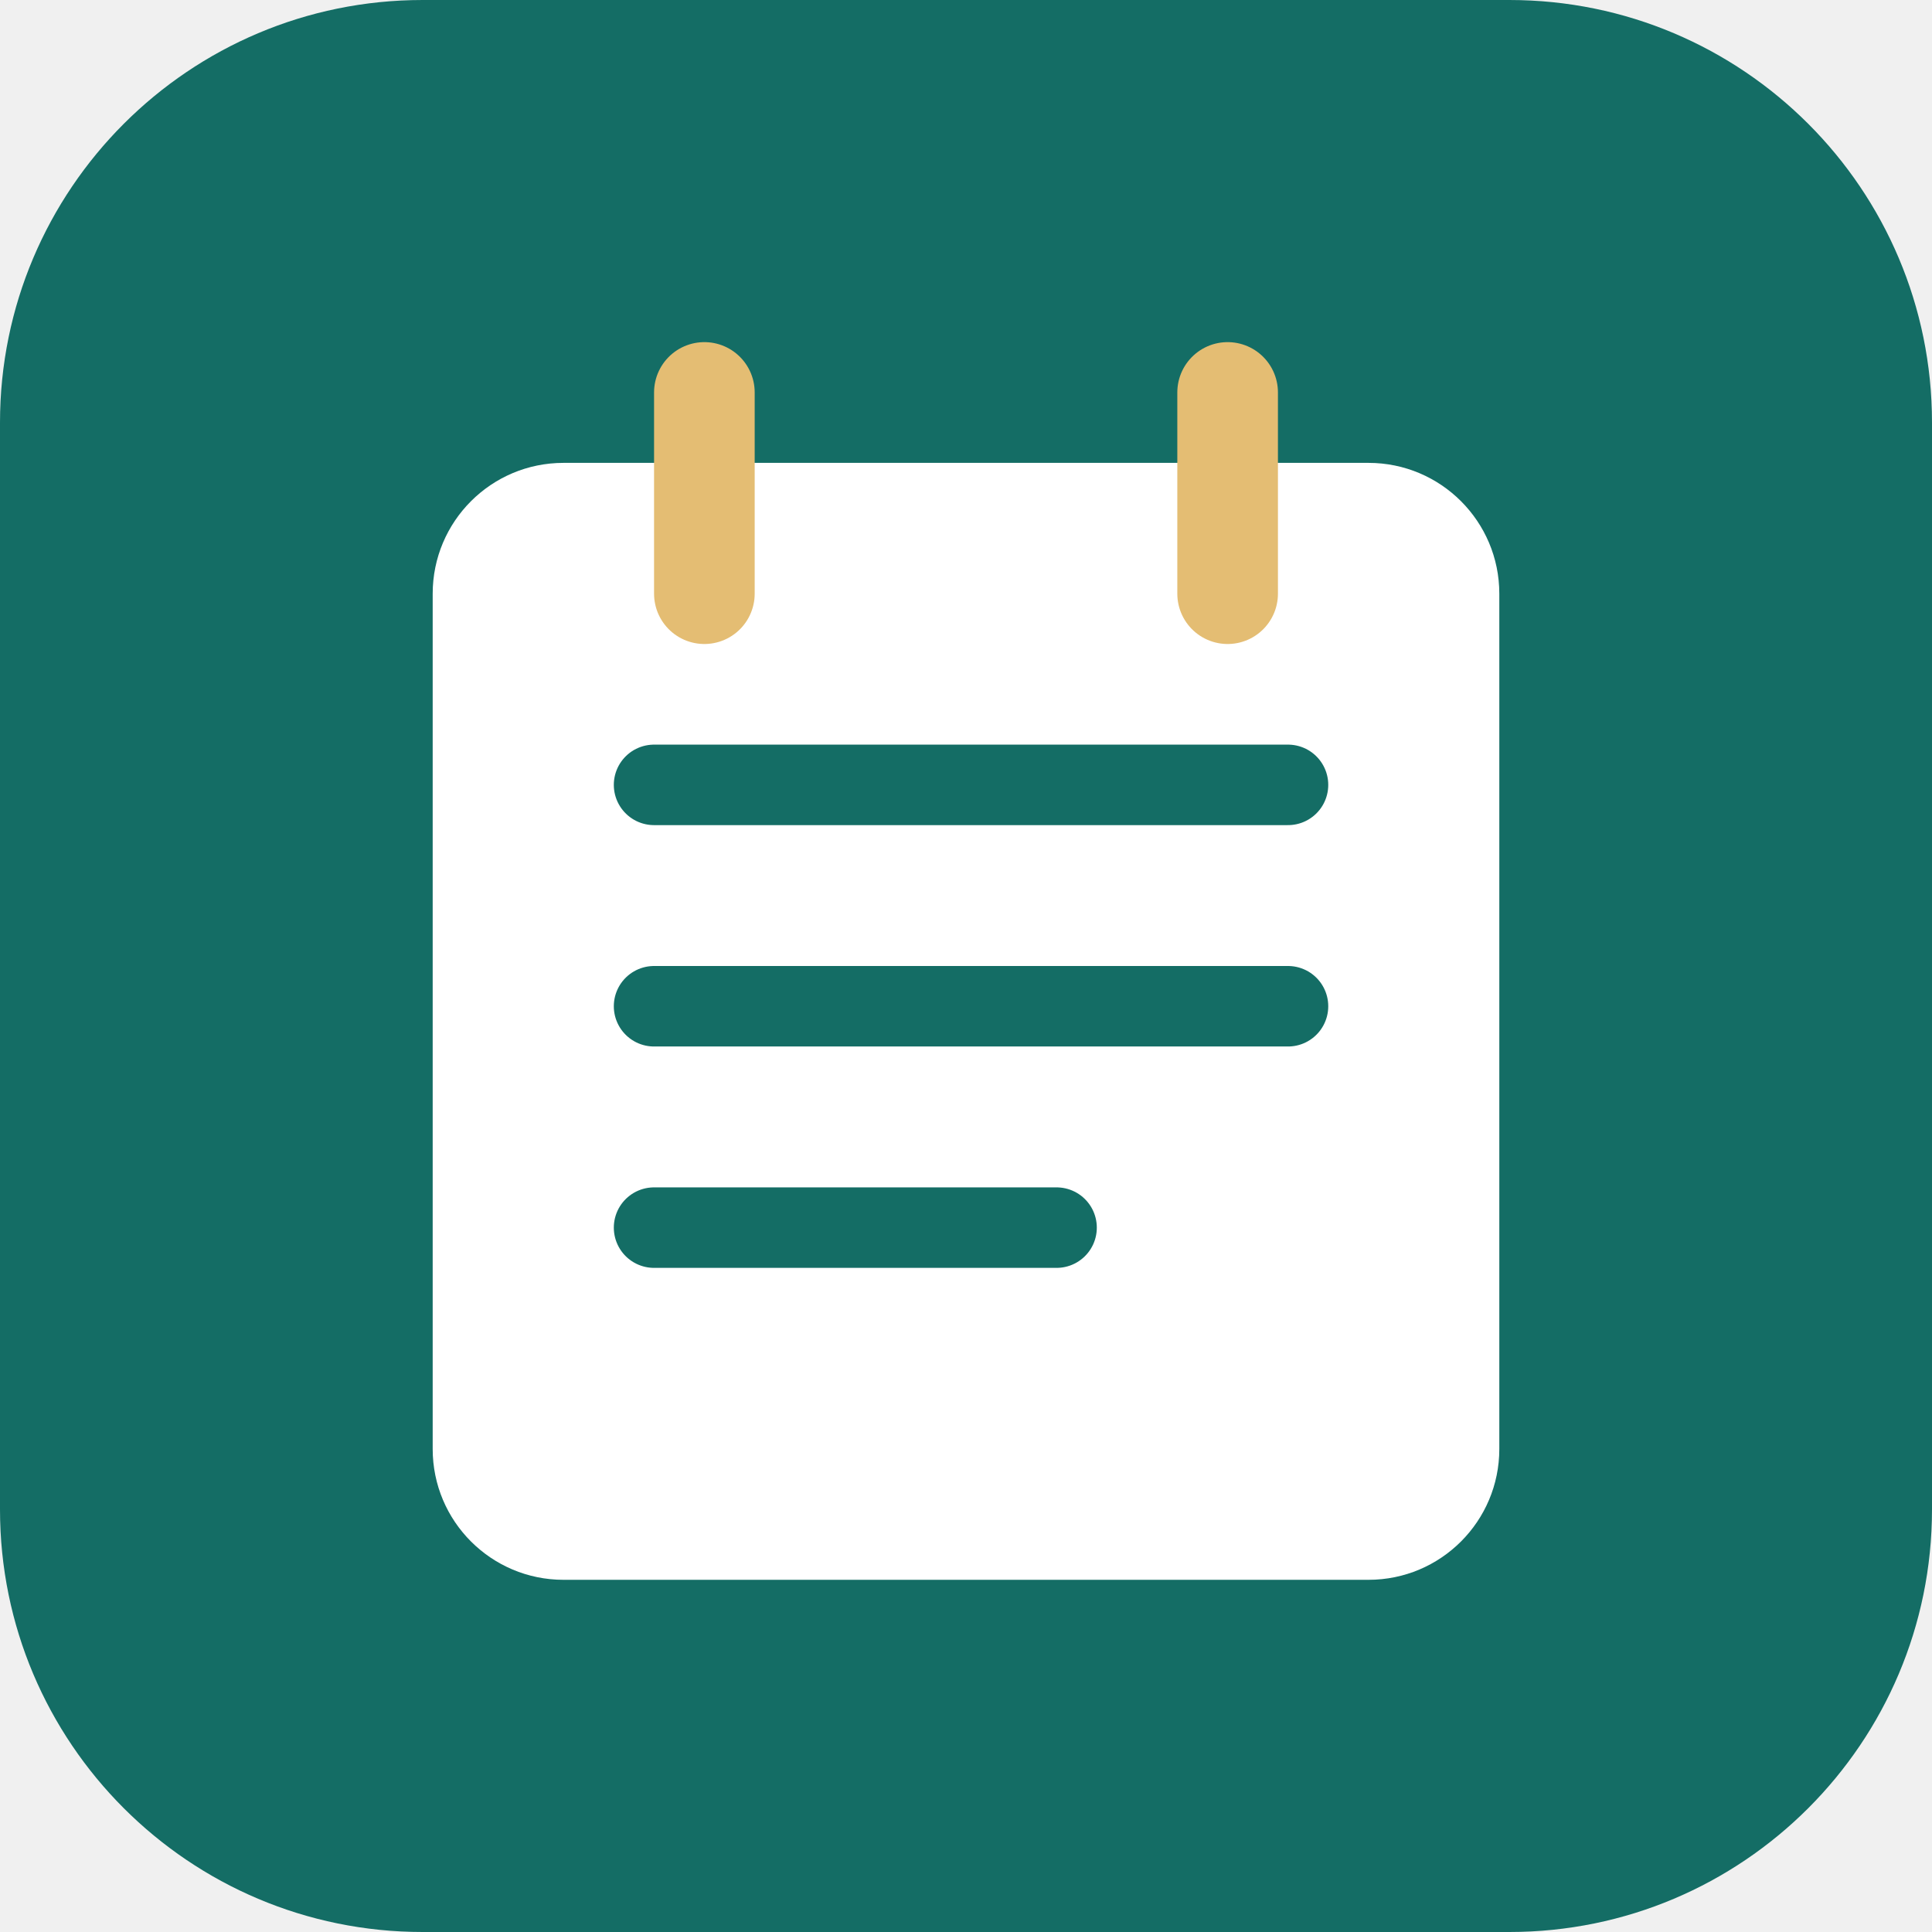
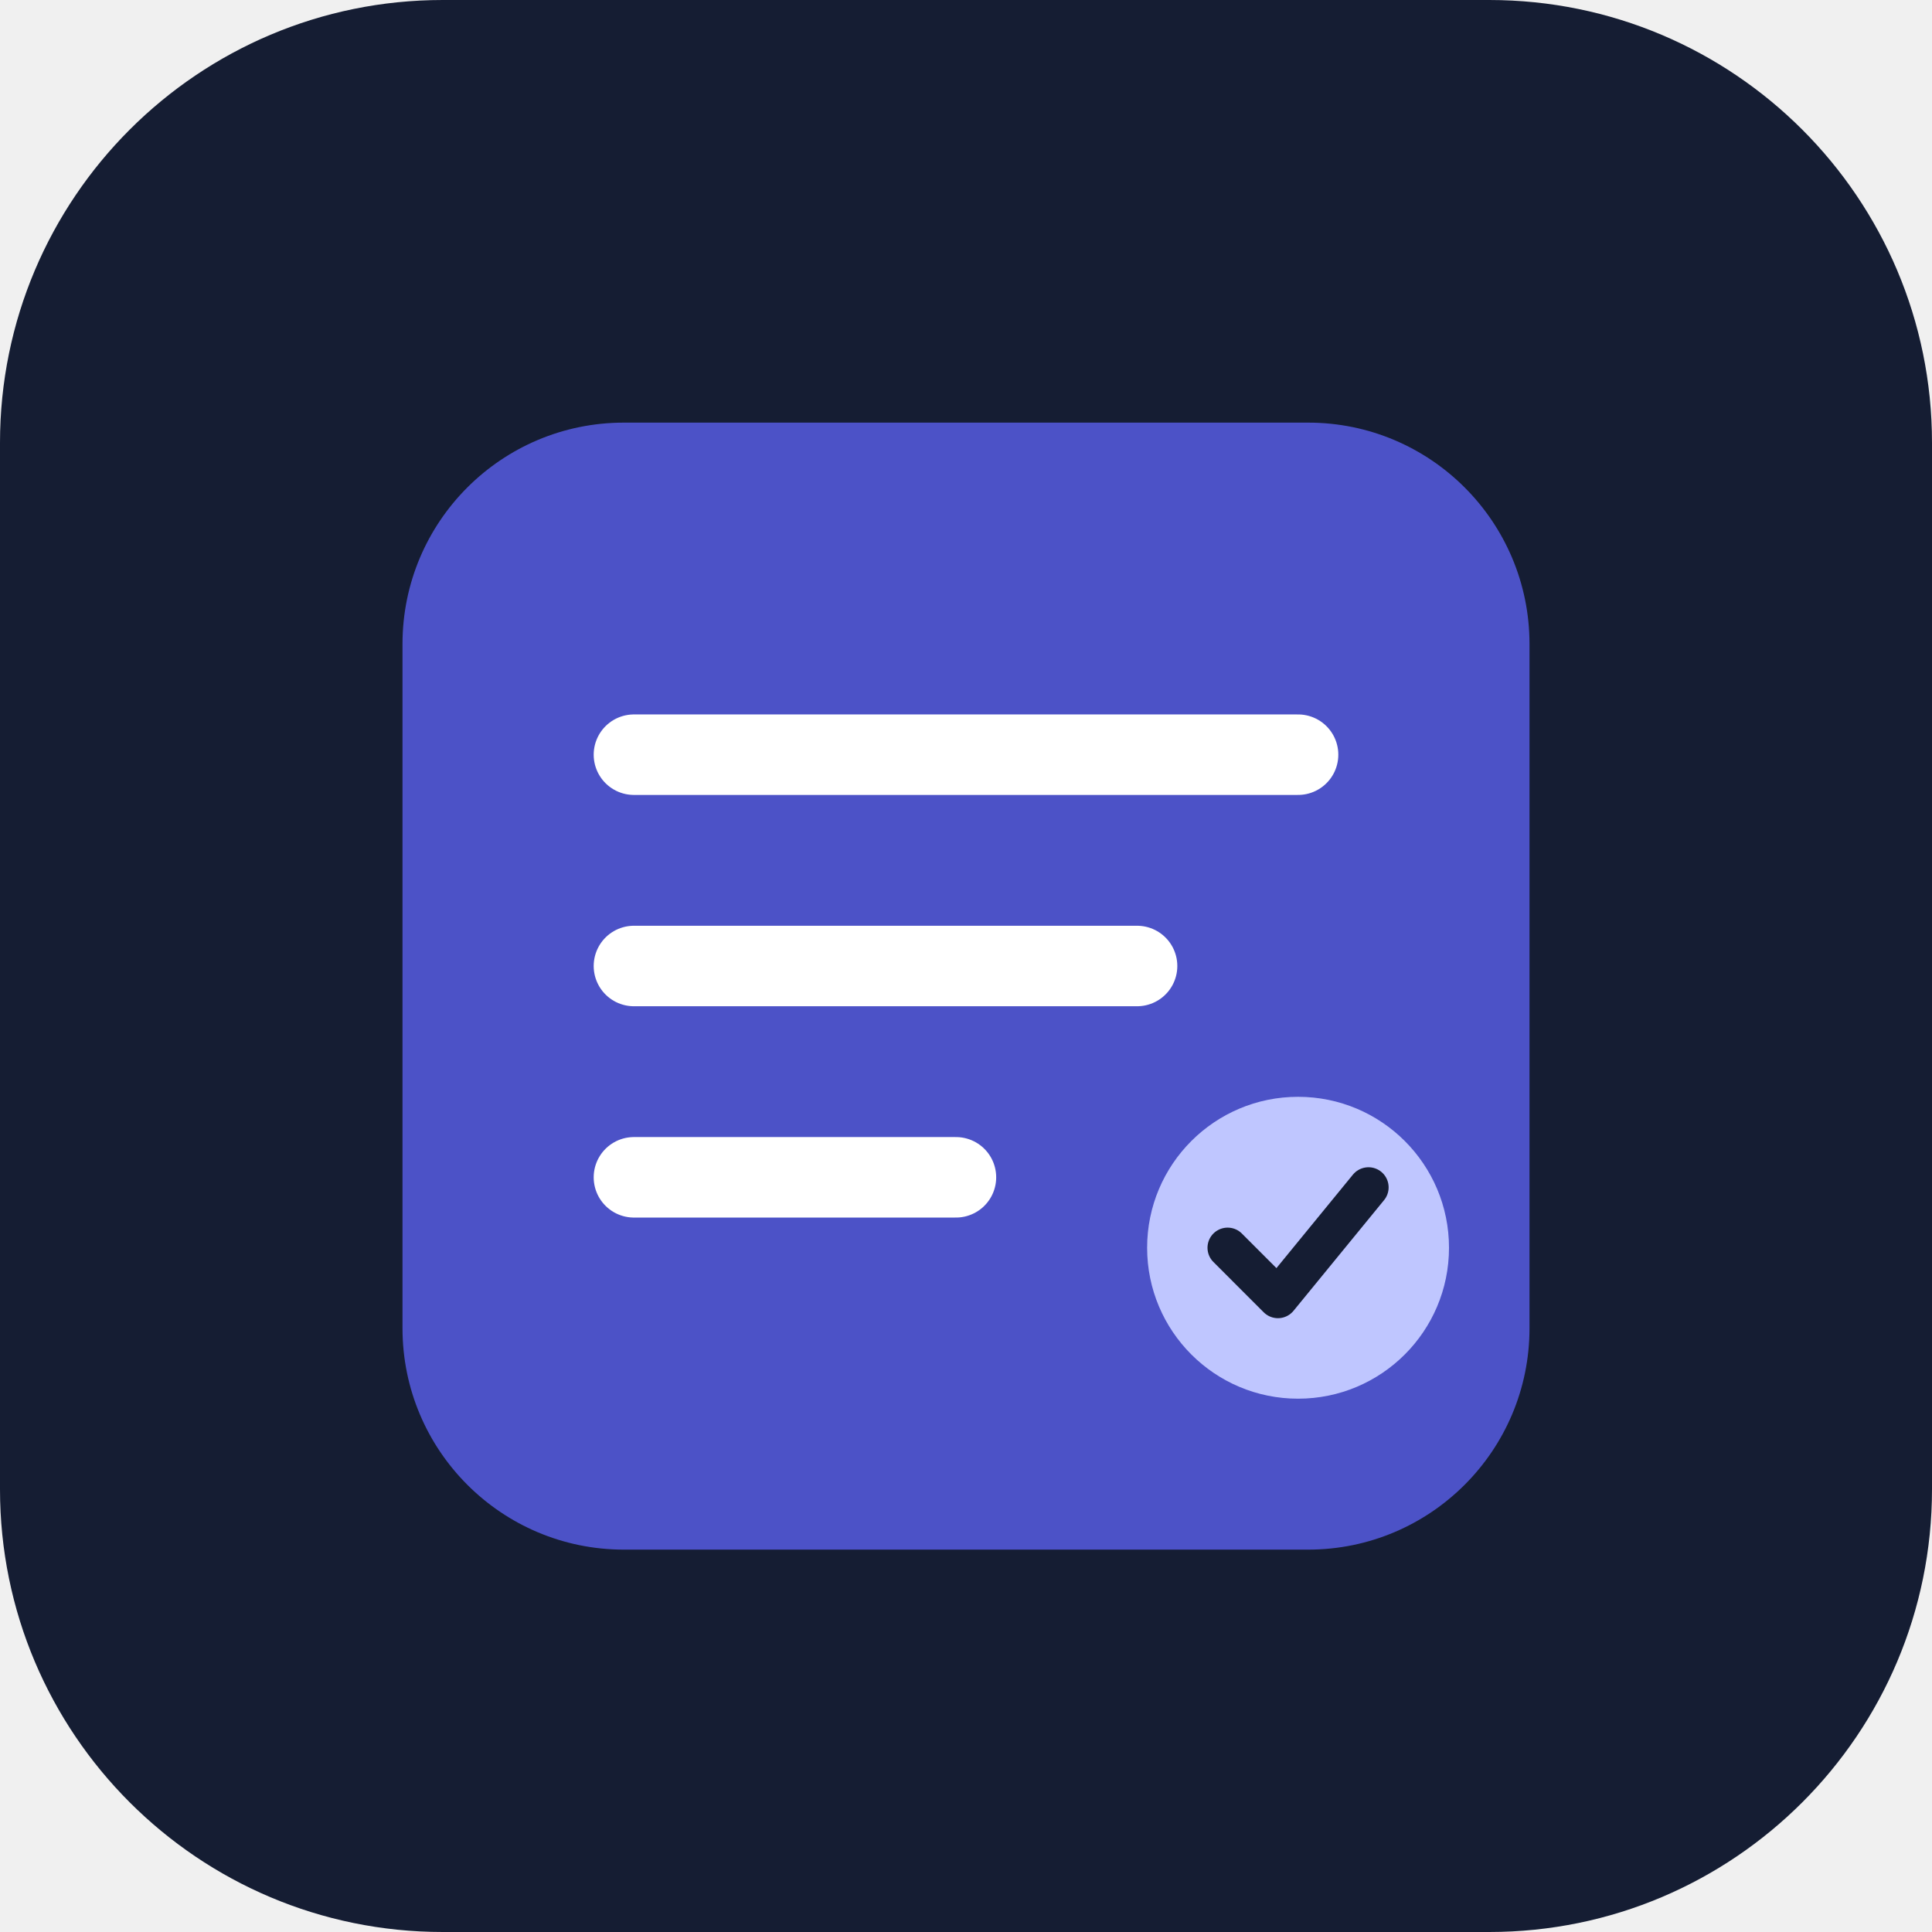
<svg xmlns="http://www.w3.org/2000/svg" viewBox="0 0 192 192">
-   <rect width="192" height="192" rx="42" fill="#146d65" />
-   <rect x="43" y="46" width="106" height="111" rx="13" fill="#fff" />
-   <path d="M65 78h63M65 100h63M65 122h40" stroke="#146d65" stroke-width="8" stroke-linecap="round" />
-   <path d="M70 39v20m52-20v20" stroke="#e4bd73" stroke-width="10" stroke-linecap="round" />
+   <rect width="192" height="192" rx="44" fill="#151d33" />
+   <rect x="40" y="42" width="112" height="112" rx="22" fill="#4c52c7" />
+   <path d="M63 75h66M63 96h50M63 117h32" fill="none" stroke="#fff" stroke-width="8" stroke-linecap="round" />
+   <circle cx="129" cy="124" r="15" fill="#bfc6ff" />
+   <path d="m122 124 5 5 9-11" fill="none" stroke="#151d33" stroke-width="4" stroke-linecap="round" stroke-linejoin="round" />
</svg>
